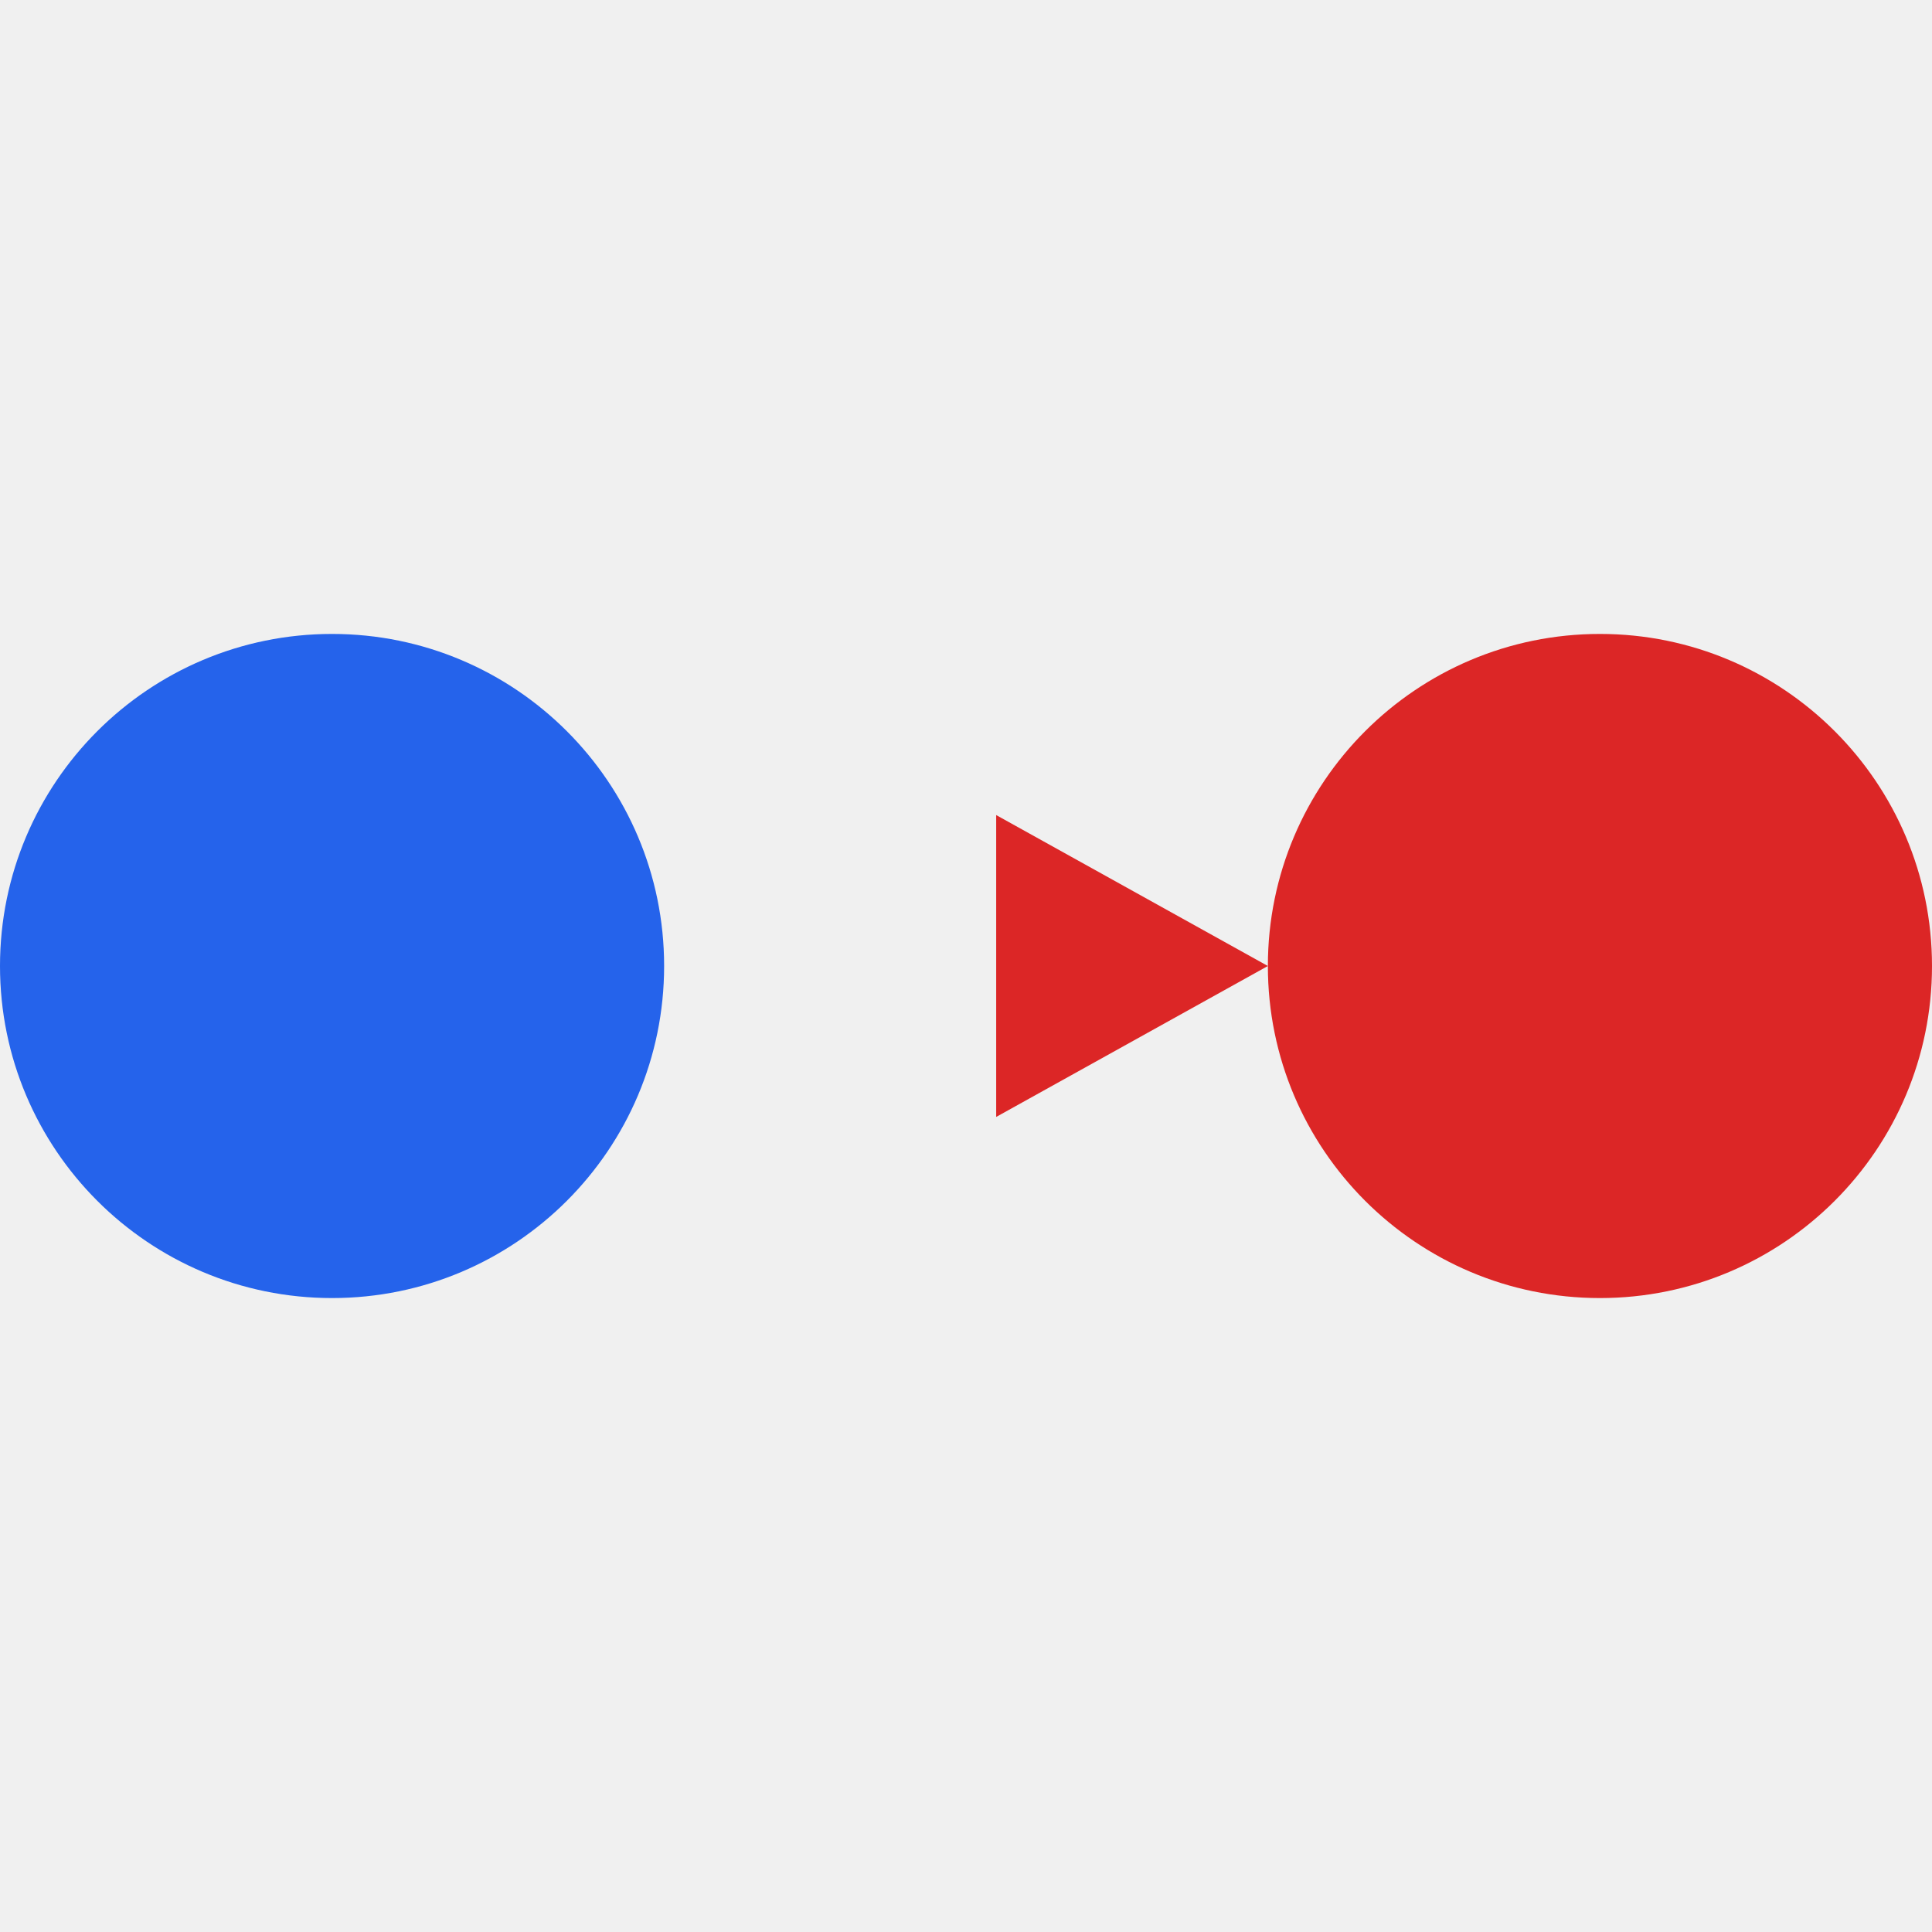
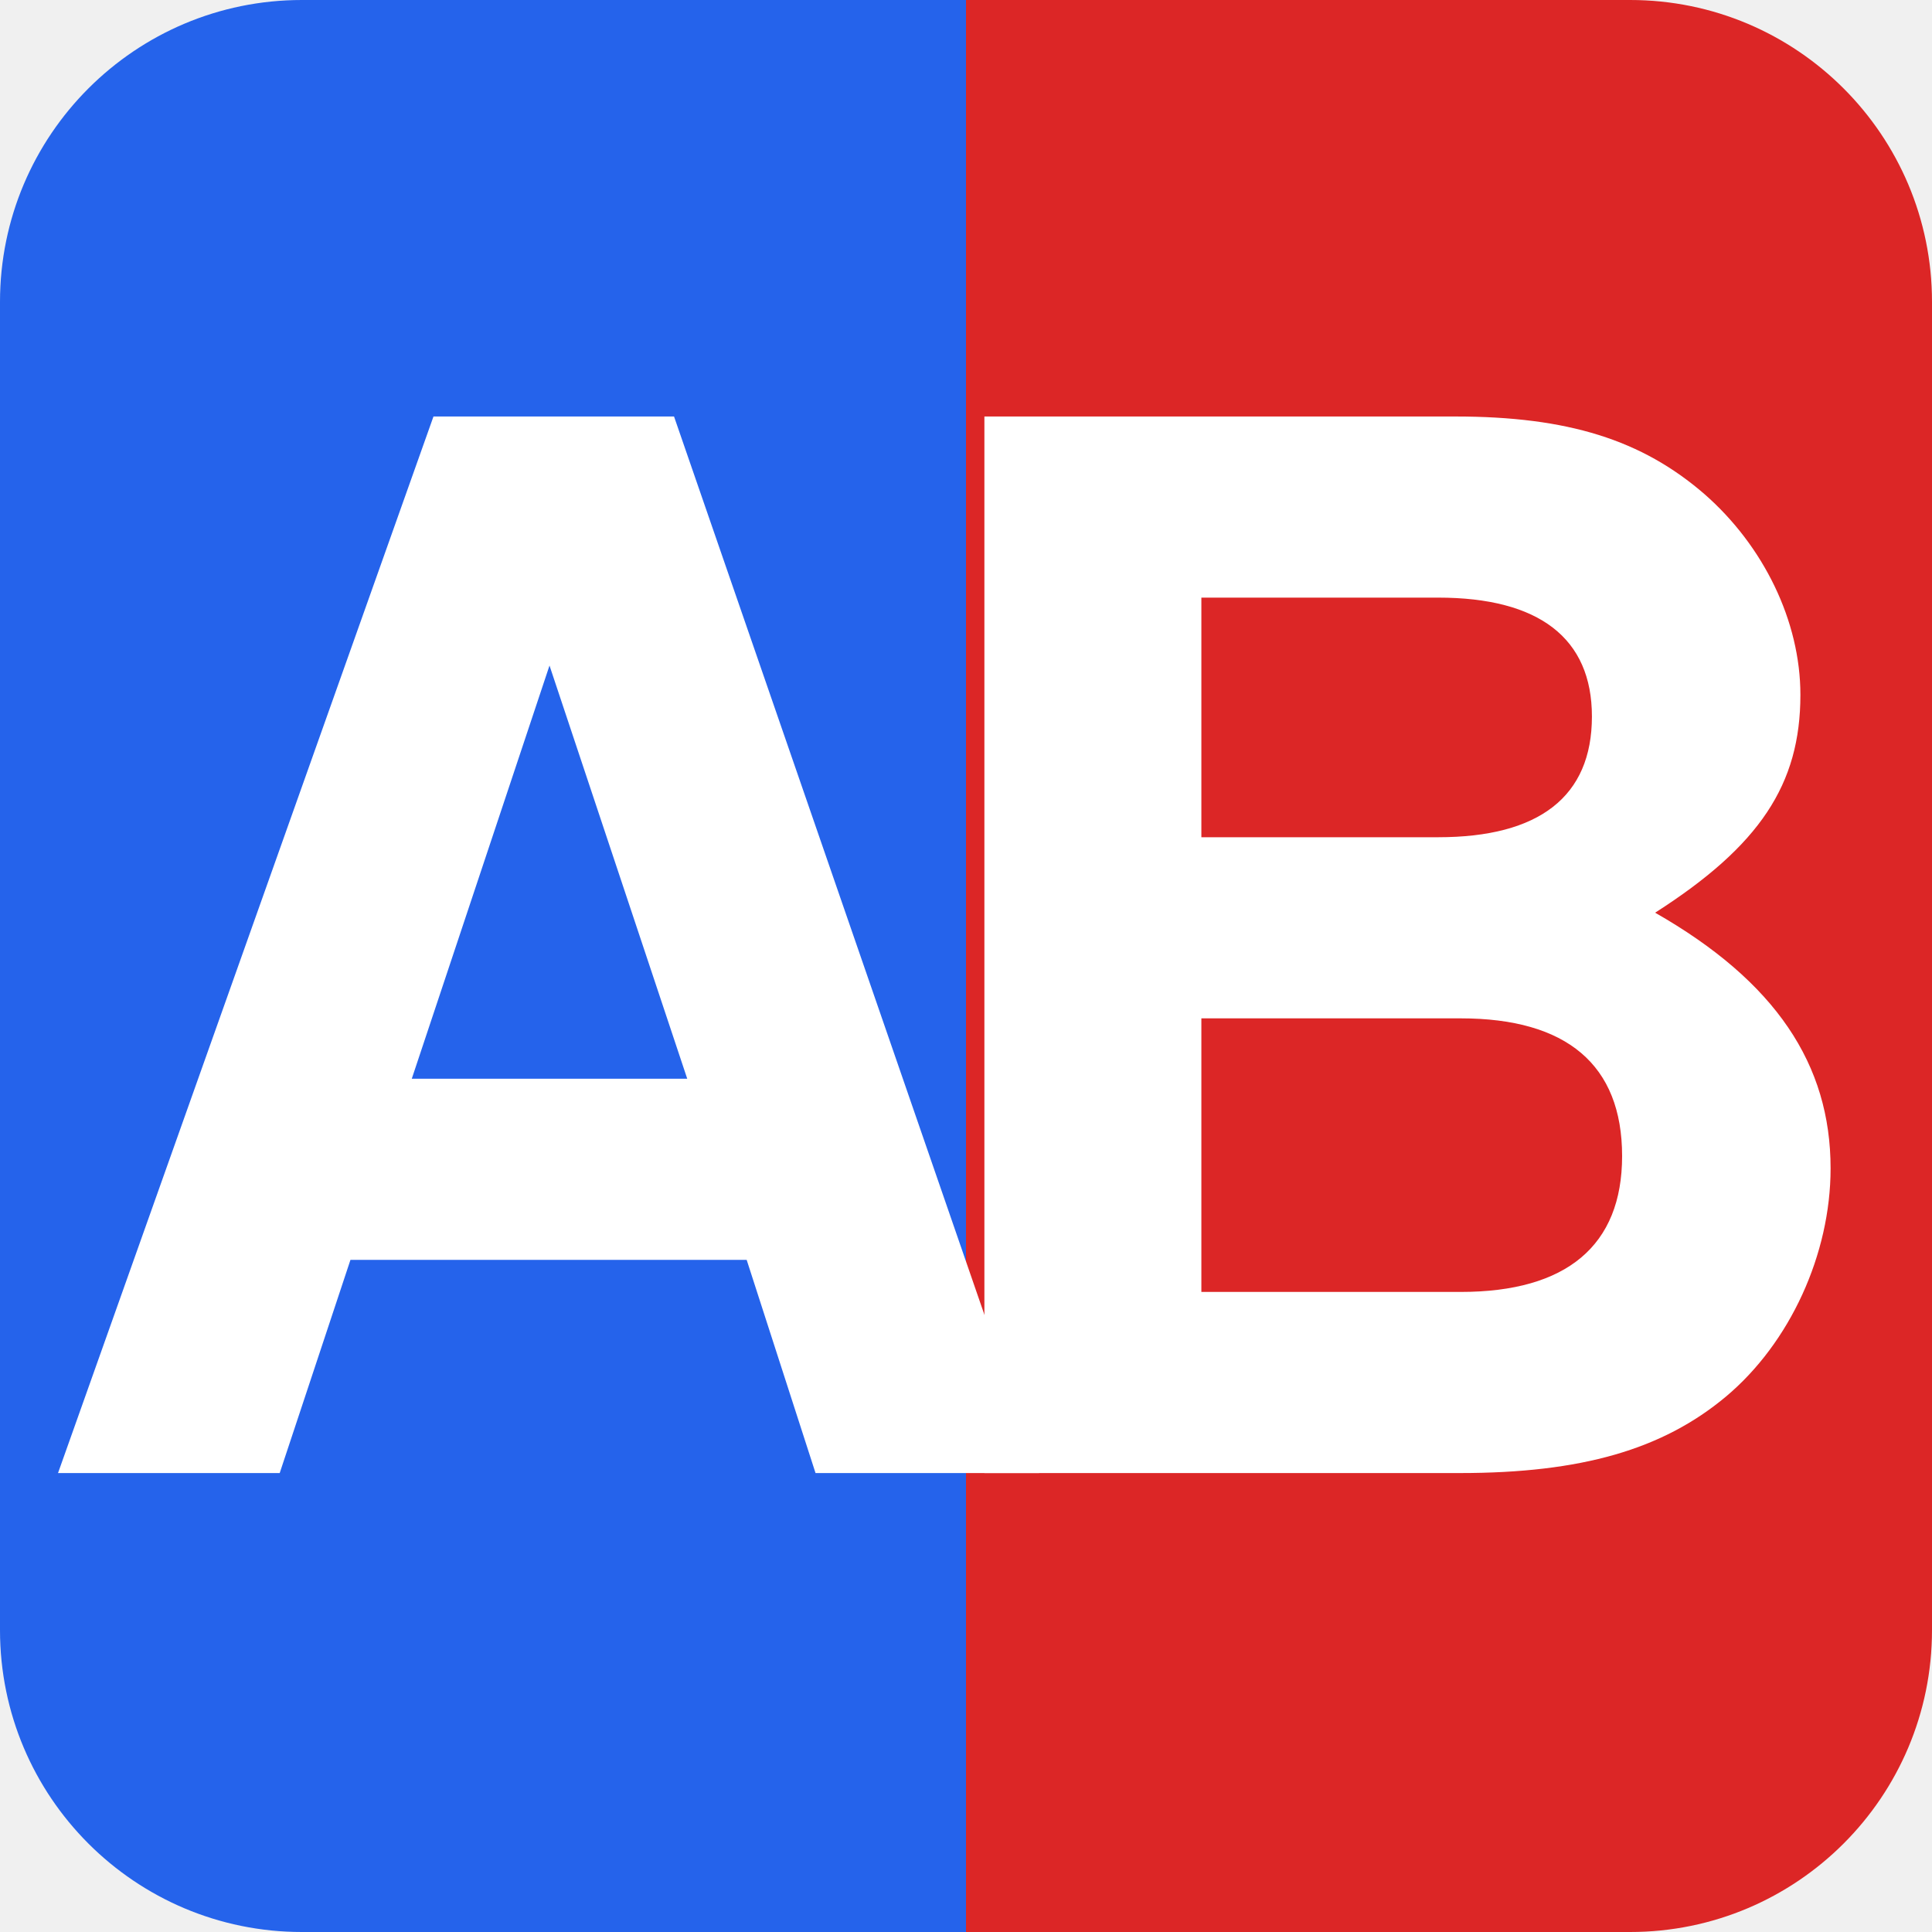
<svg xmlns="http://www.w3.org/2000/svg" viewBox="0 0 32 32">
  <defs>
-     <linearGradient id="edge" x1="0" y1="0" x2="1" y2="0">
-       <stop offset="0" stop-color="#2563eb" />
-       <stop offset="1" stop-color="#dc2626" />
-     </linearGradient>
+     <clipPath id="round">
+       <rect width="32" height="32" rx="5" />
+     </clipPath>
  </defs>
-   <line x1="11" y1="16" x2="16.5" y2="16" stroke="url(#edge)" stroke-width="2.5" stroke-linecap="round" />
-   <path d="M21 16 L16.5 13.5 L16.5 18.5 Z" fill="#dc2626" />
-   <circle cx="5.5" cy="16" r="5.5" fill="#2563eb" />
-   <circle cx="26.5" cy="16" r="5.5" fill="#dc2626" />
+   <g clip-path="url(#round)">
+     <rect width="16" height="32" fill="#2563eb" />
+     <rect x="16" width="16" height="32" fill="#dc2626" />
+     <g fill="#ffffff" font-family="Helvetica Neue, Helvetica, Arial, sans-serif" font-weight="700" font-size="24" text-anchor="middle">
+       <text x="9" y="16" dy="0.35em">A</text>
+       <text x="23" y="16" dy="0.35em">B</text>
+     </g>
+   </g>
</svg>
